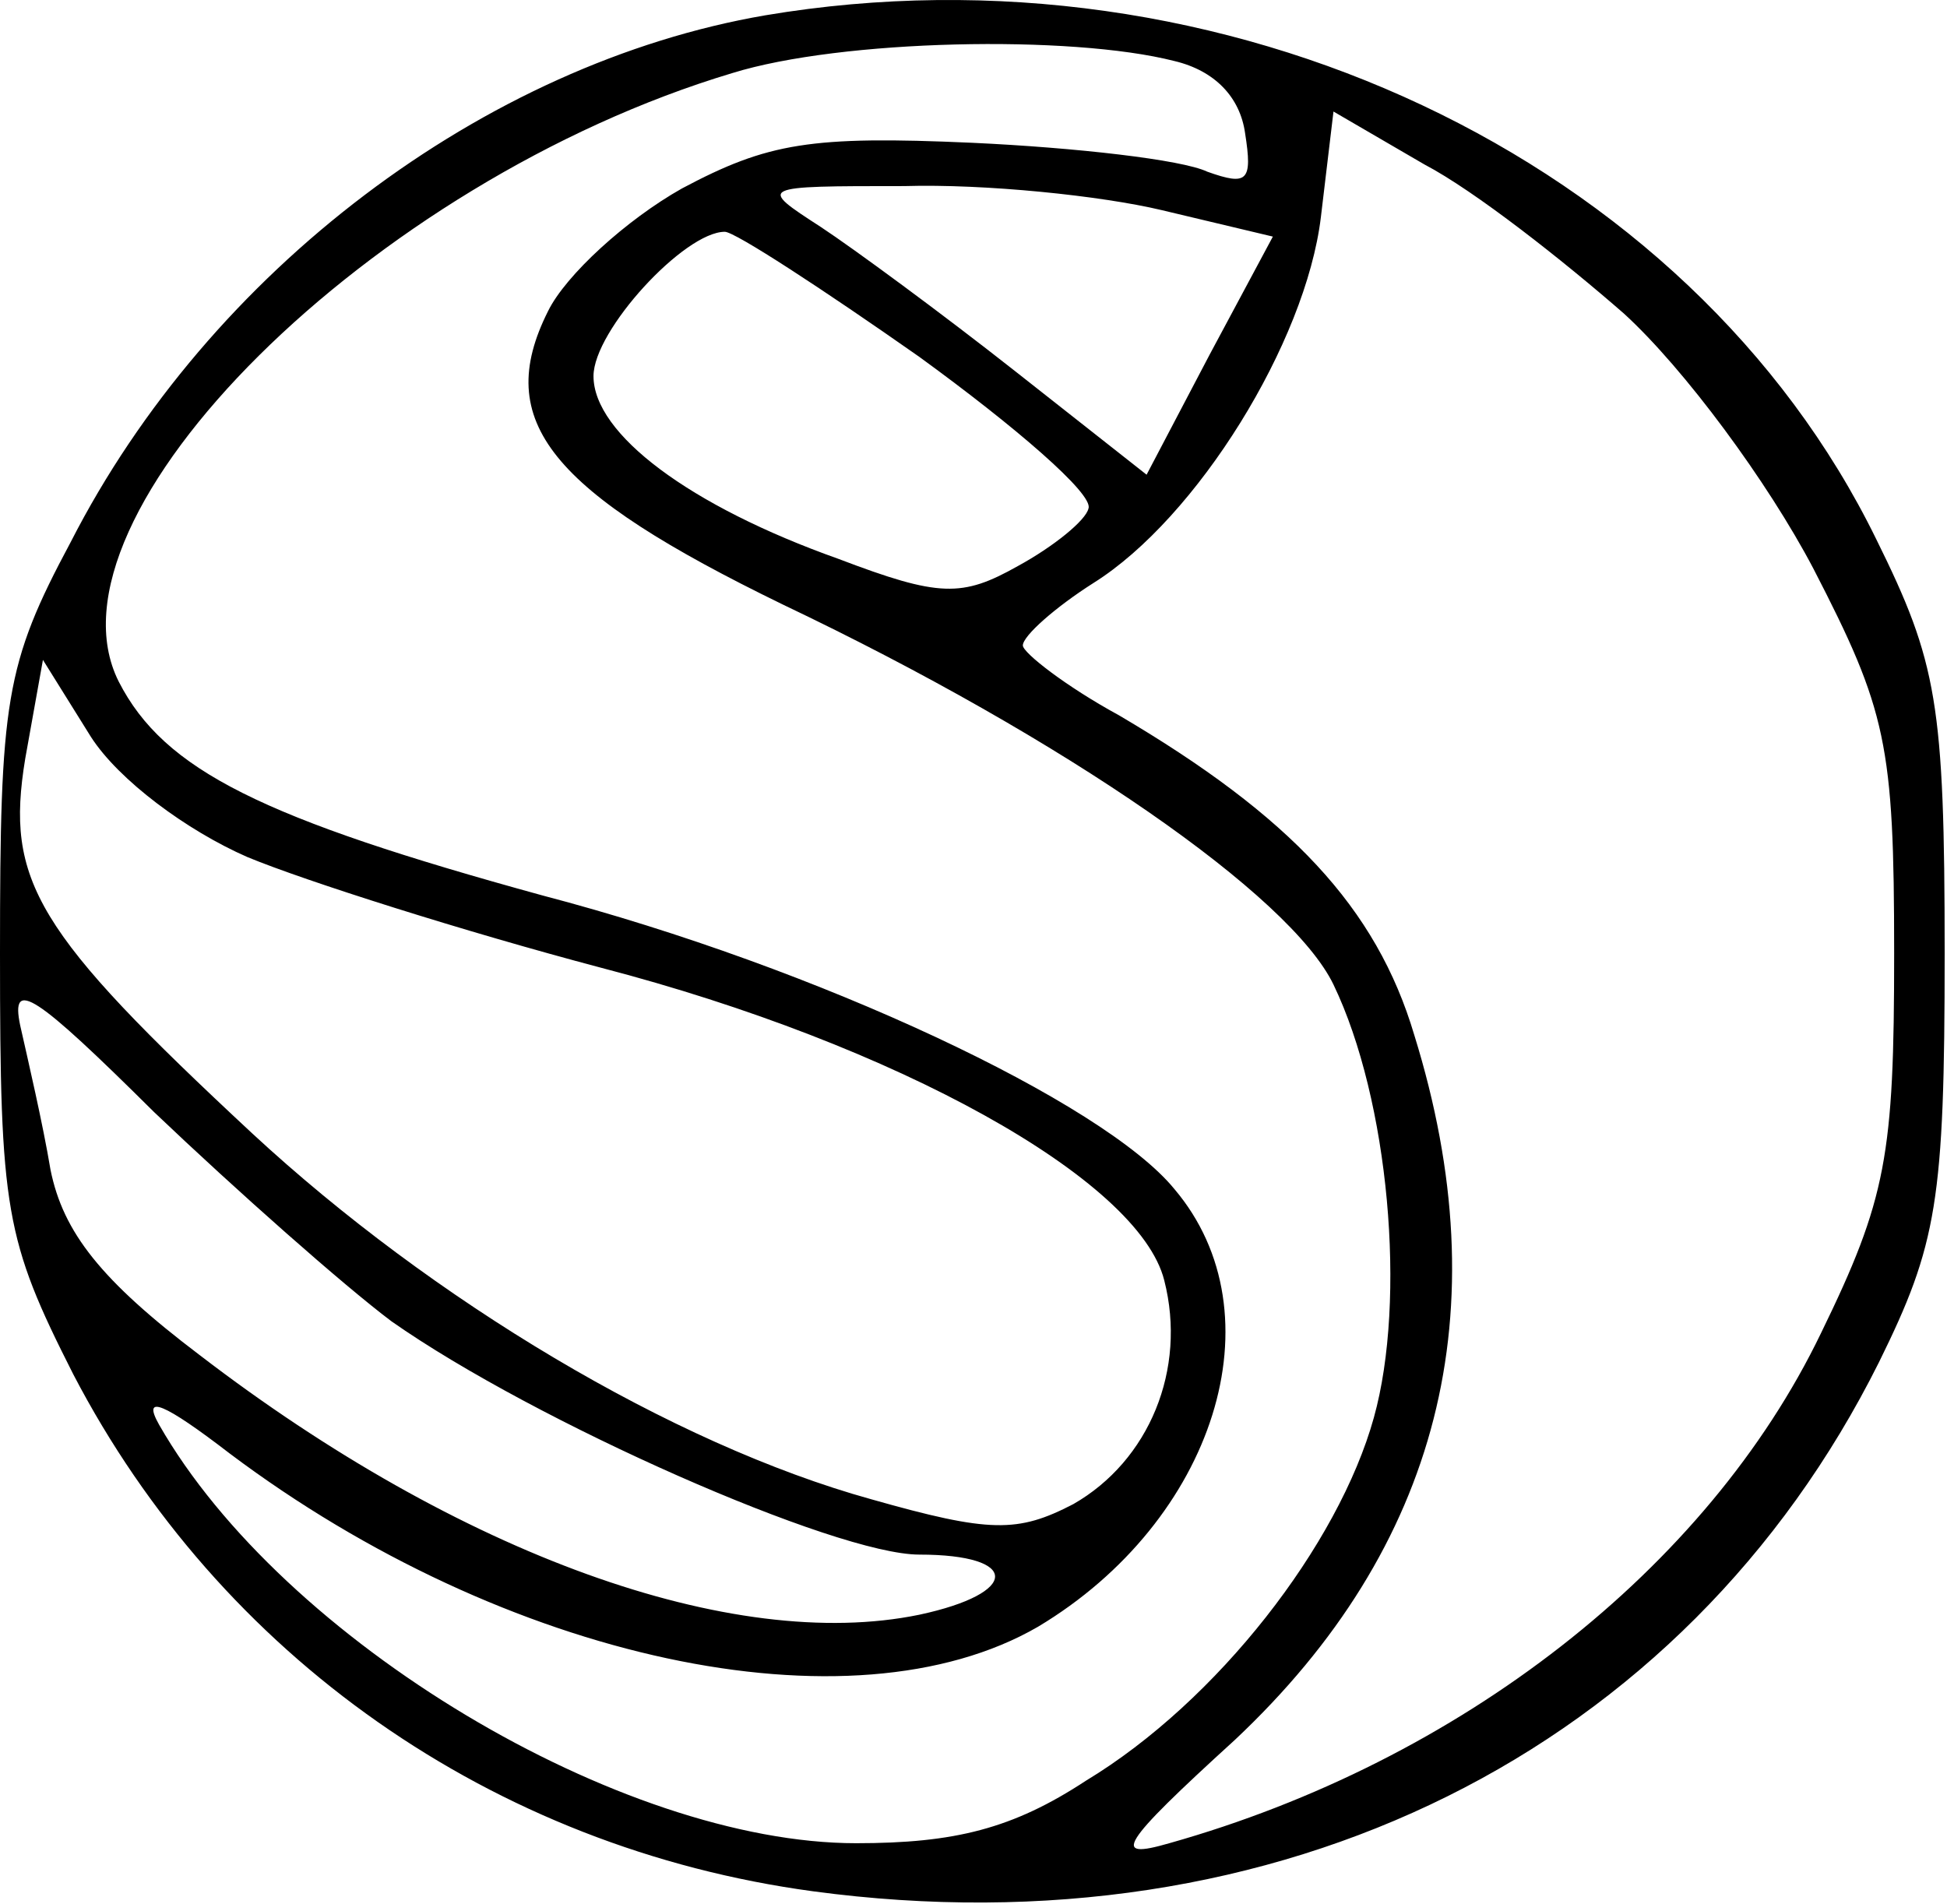
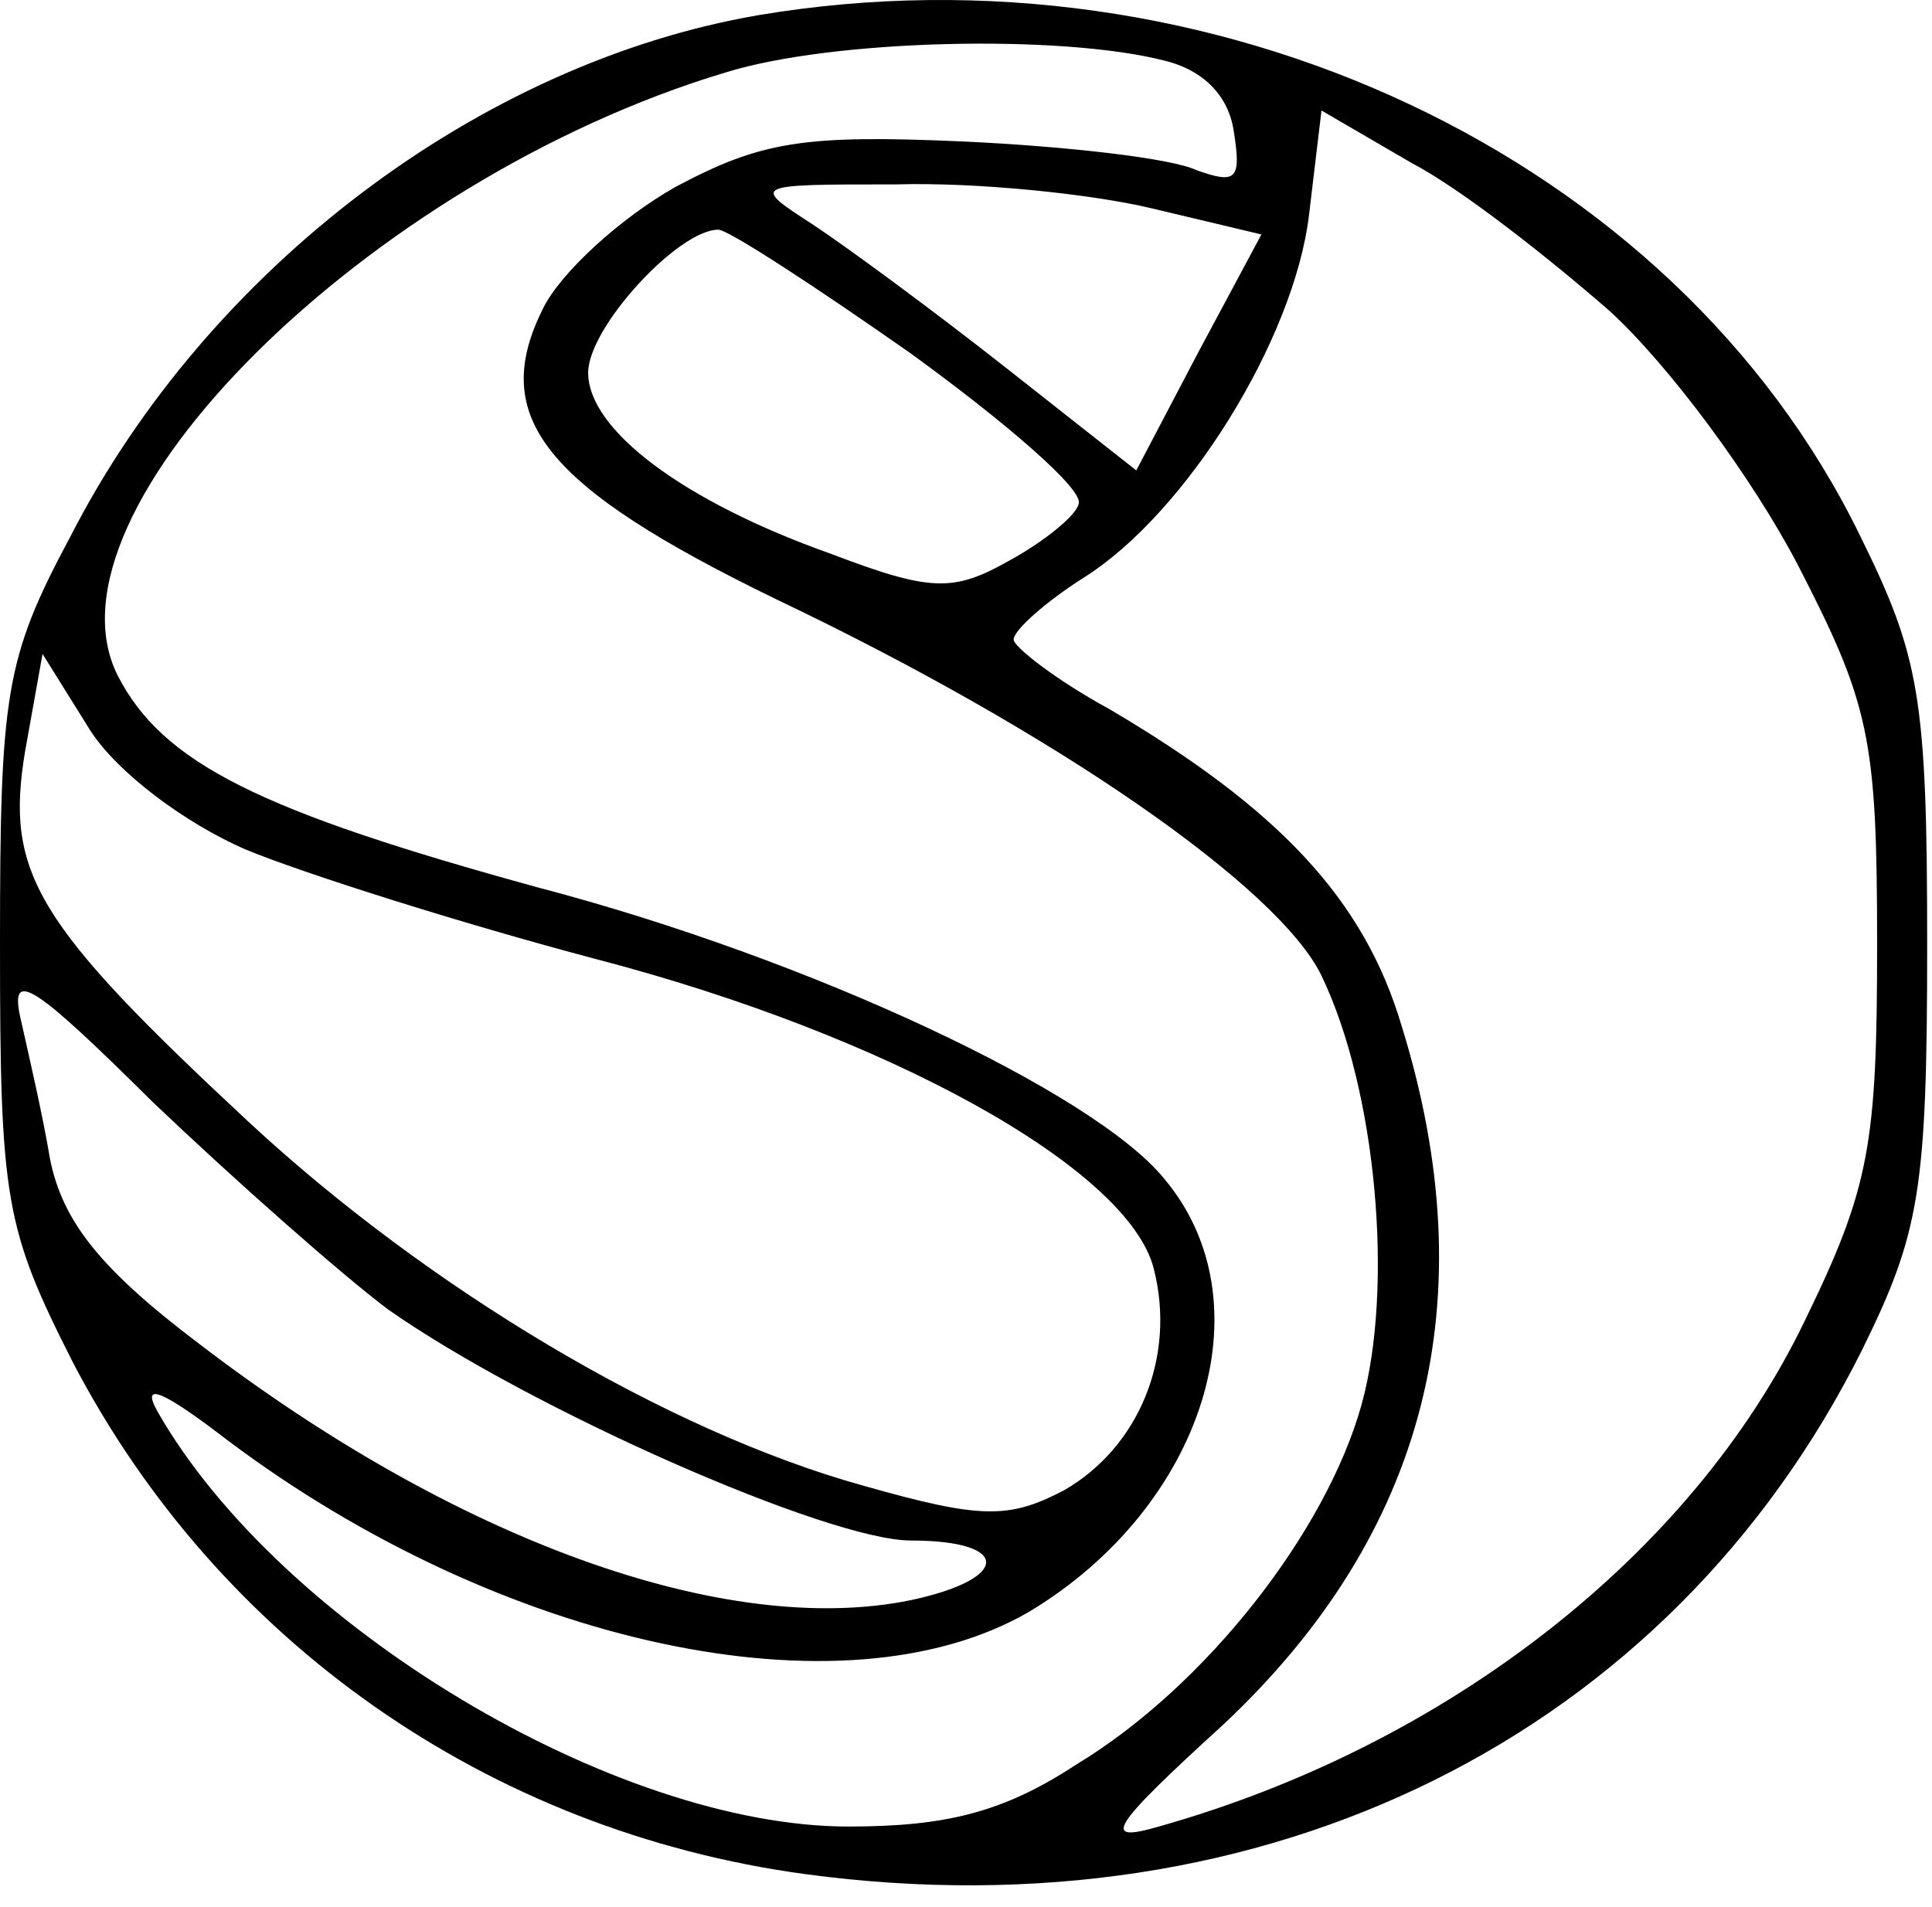
- <svg xmlns="http://www.w3.org/2000/svg" width="769" height="752" viewBox="0 0 769 752" fill="none">
+ <svg xmlns="http://www.w3.org/2000/svg" viewBox="0 0 770 760" fill="none" width="10%" height="10%" preserveAspectRatio="x200Y200 meet">
  <path d="M302.243 6.052C191.52 25.053 82.793 106.755 27.93 214.108C1.995 262.559 0 276.809 0 376.562C0 478.215 1.995 489.615 28.927 542.816C86.782 653.969 194.513 729.971 321.195 747.072C504.735 771.772 665.333 691.97 742.14 538.066C765.083 491.515 768.075 474.415 768.075 376.562C768.075 277.759 765.083 261.609 741.143 213.158C667.328 62.104 482.79 -24.349 302.243 6.052ZM463.838 24.103C479.798 27.903 489.773 38.353 491.768 52.603C494.76 71.604 492.765 73.504 476.805 67.804C466.83 63.054 424.935 58.304 384.038 56.404C320.198 53.553 303.24 56.404 269.325 74.454C247.38 86.804 223.44 108.655 216.458 122.905C194.513 166.606 217.455 194.157 309.225 238.808C420.945 292.01 509.723 353.761 526.68 388.912C548.625 434.514 555.608 513.366 542.64 559.917C528.675 610.268 480.795 672.02 428.925 703.371C399.998 722.371 377.055 728.071 338.153 728.071C245.385 728.071 111.72 648.269 62.843 562.767C55.86 550.417 64.838 554.217 90.772 574.167C199.5 655.869 336.158 685.32 409.973 642.569C479.798 600.768 505.733 519.066 463.838 469.664C435.908 435.464 323.19 382.262 214.463 353.761C103.74 323.361 64.838 304.36 46.883 269.209C13.965 203.657 146.633 71.604 289.275 28.853C332.168 15.552 422.94 13.652 463.838 24.103ZM641.393 123.855C665.333 145.706 698.25 190.357 716.205 224.558C745.133 280.609 748.125 293.91 748.125 376.562C748.125 456.364 745.133 473.465 719.198 526.666C674.31 619.768 576.555 695.77 461.843 728.071C438.9 734.721 441.893 729.021 487.778 687.22C568.575 611.218 592.515 518.116 558.6 408.863C543.638 358.512 509.723 322.411 441.893 282.509C420.945 271.109 403.988 257.809 403.988 254.959C403.988 251.159 416.955 239.758 431.918 230.258C472.815 204.607 515.708 135.256 521.693 85.854L526.68 44.053L562.59 64.954C582.54 75.404 617.453 102.955 641.393 123.855ZM458.85 83.004L502.74 93.454L477.803 140.006L452.865 187.507L400.995 146.656C372.068 123.855 337.155 98.205 324.188 89.654C299.25 73.504 299.25 73.504 357.105 73.504C389.025 72.554 434.91 77.304 458.85 83.004ZM363.09 140.956C400.995 168.506 431.918 195.107 429.923 200.807C428.925 205.557 415.958 216.008 401.993 223.608C380.048 235.958 371.07 235.958 331.17 220.758C272.318 199.857 234.413 171.357 234.413 148.556C234.413 130.505 270.323 91.554 286.283 91.554C290.273 91.554 325.185 114.355 363.09 140.956ZM97.755 338.561C120.698 348.061 183.54 368.012 237.405 382.262C354.113 412.663 449.873 465.864 459.848 505.765C468.825 540.916 453.863 577.017 423.938 594.118C401.993 605.518 391.02 605.518 344.138 592.218C265.335 570.367 170.573 513.366 99.75 447.814C13.965 368.012 1.995 348.061 9.975 299.61L16.957 260.659L35.91 291.06C46.883 308.16 73.815 328.111 97.755 338.561ZM154.613 521.916C211.47 561.817 330.173 614.068 363.09 614.068C402.99 614.068 402.99 629.269 363.09 637.819C289.275 653.019 181.545 614.068 78.802 535.216C39.9 505.765 24.938 486.765 19.95 462.064C16.957 444.014 10.973 418.363 7.98 405.063C3.99 386.062 13.965 392.712 60.847 439.264C93.765 470.614 135.66 507.665 154.613 521.916Z" fill="black" />
</svg>
